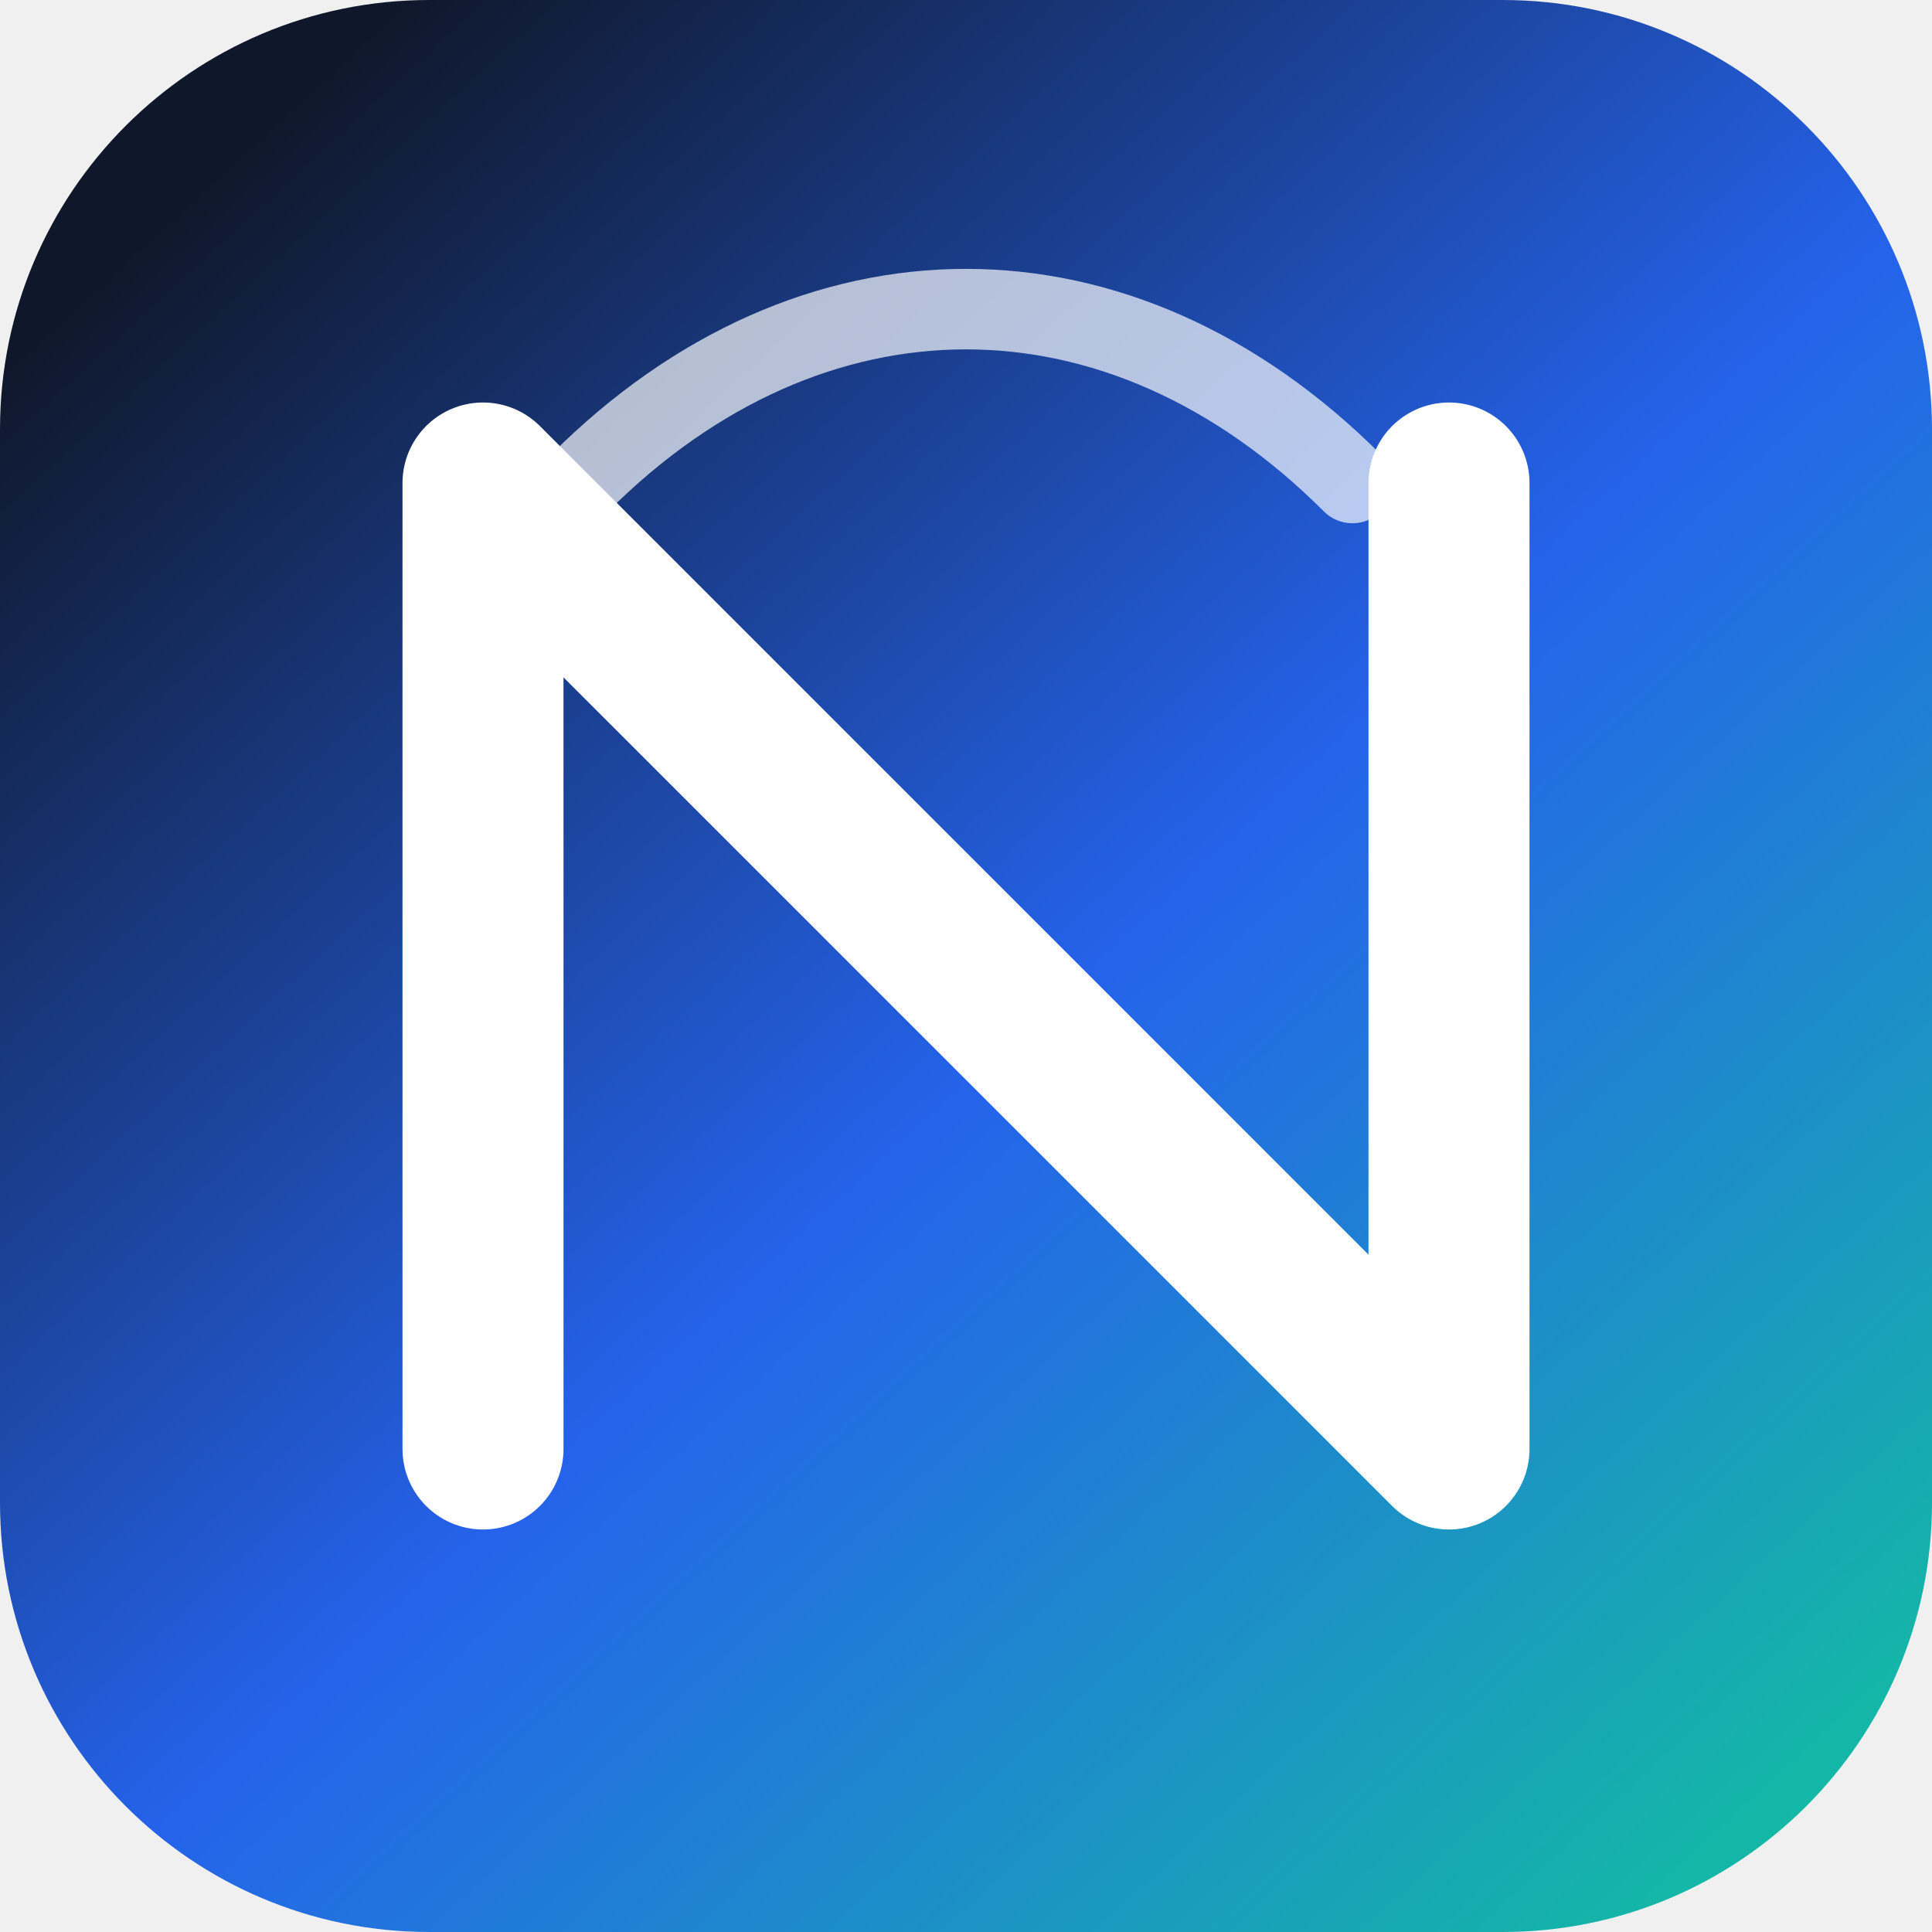
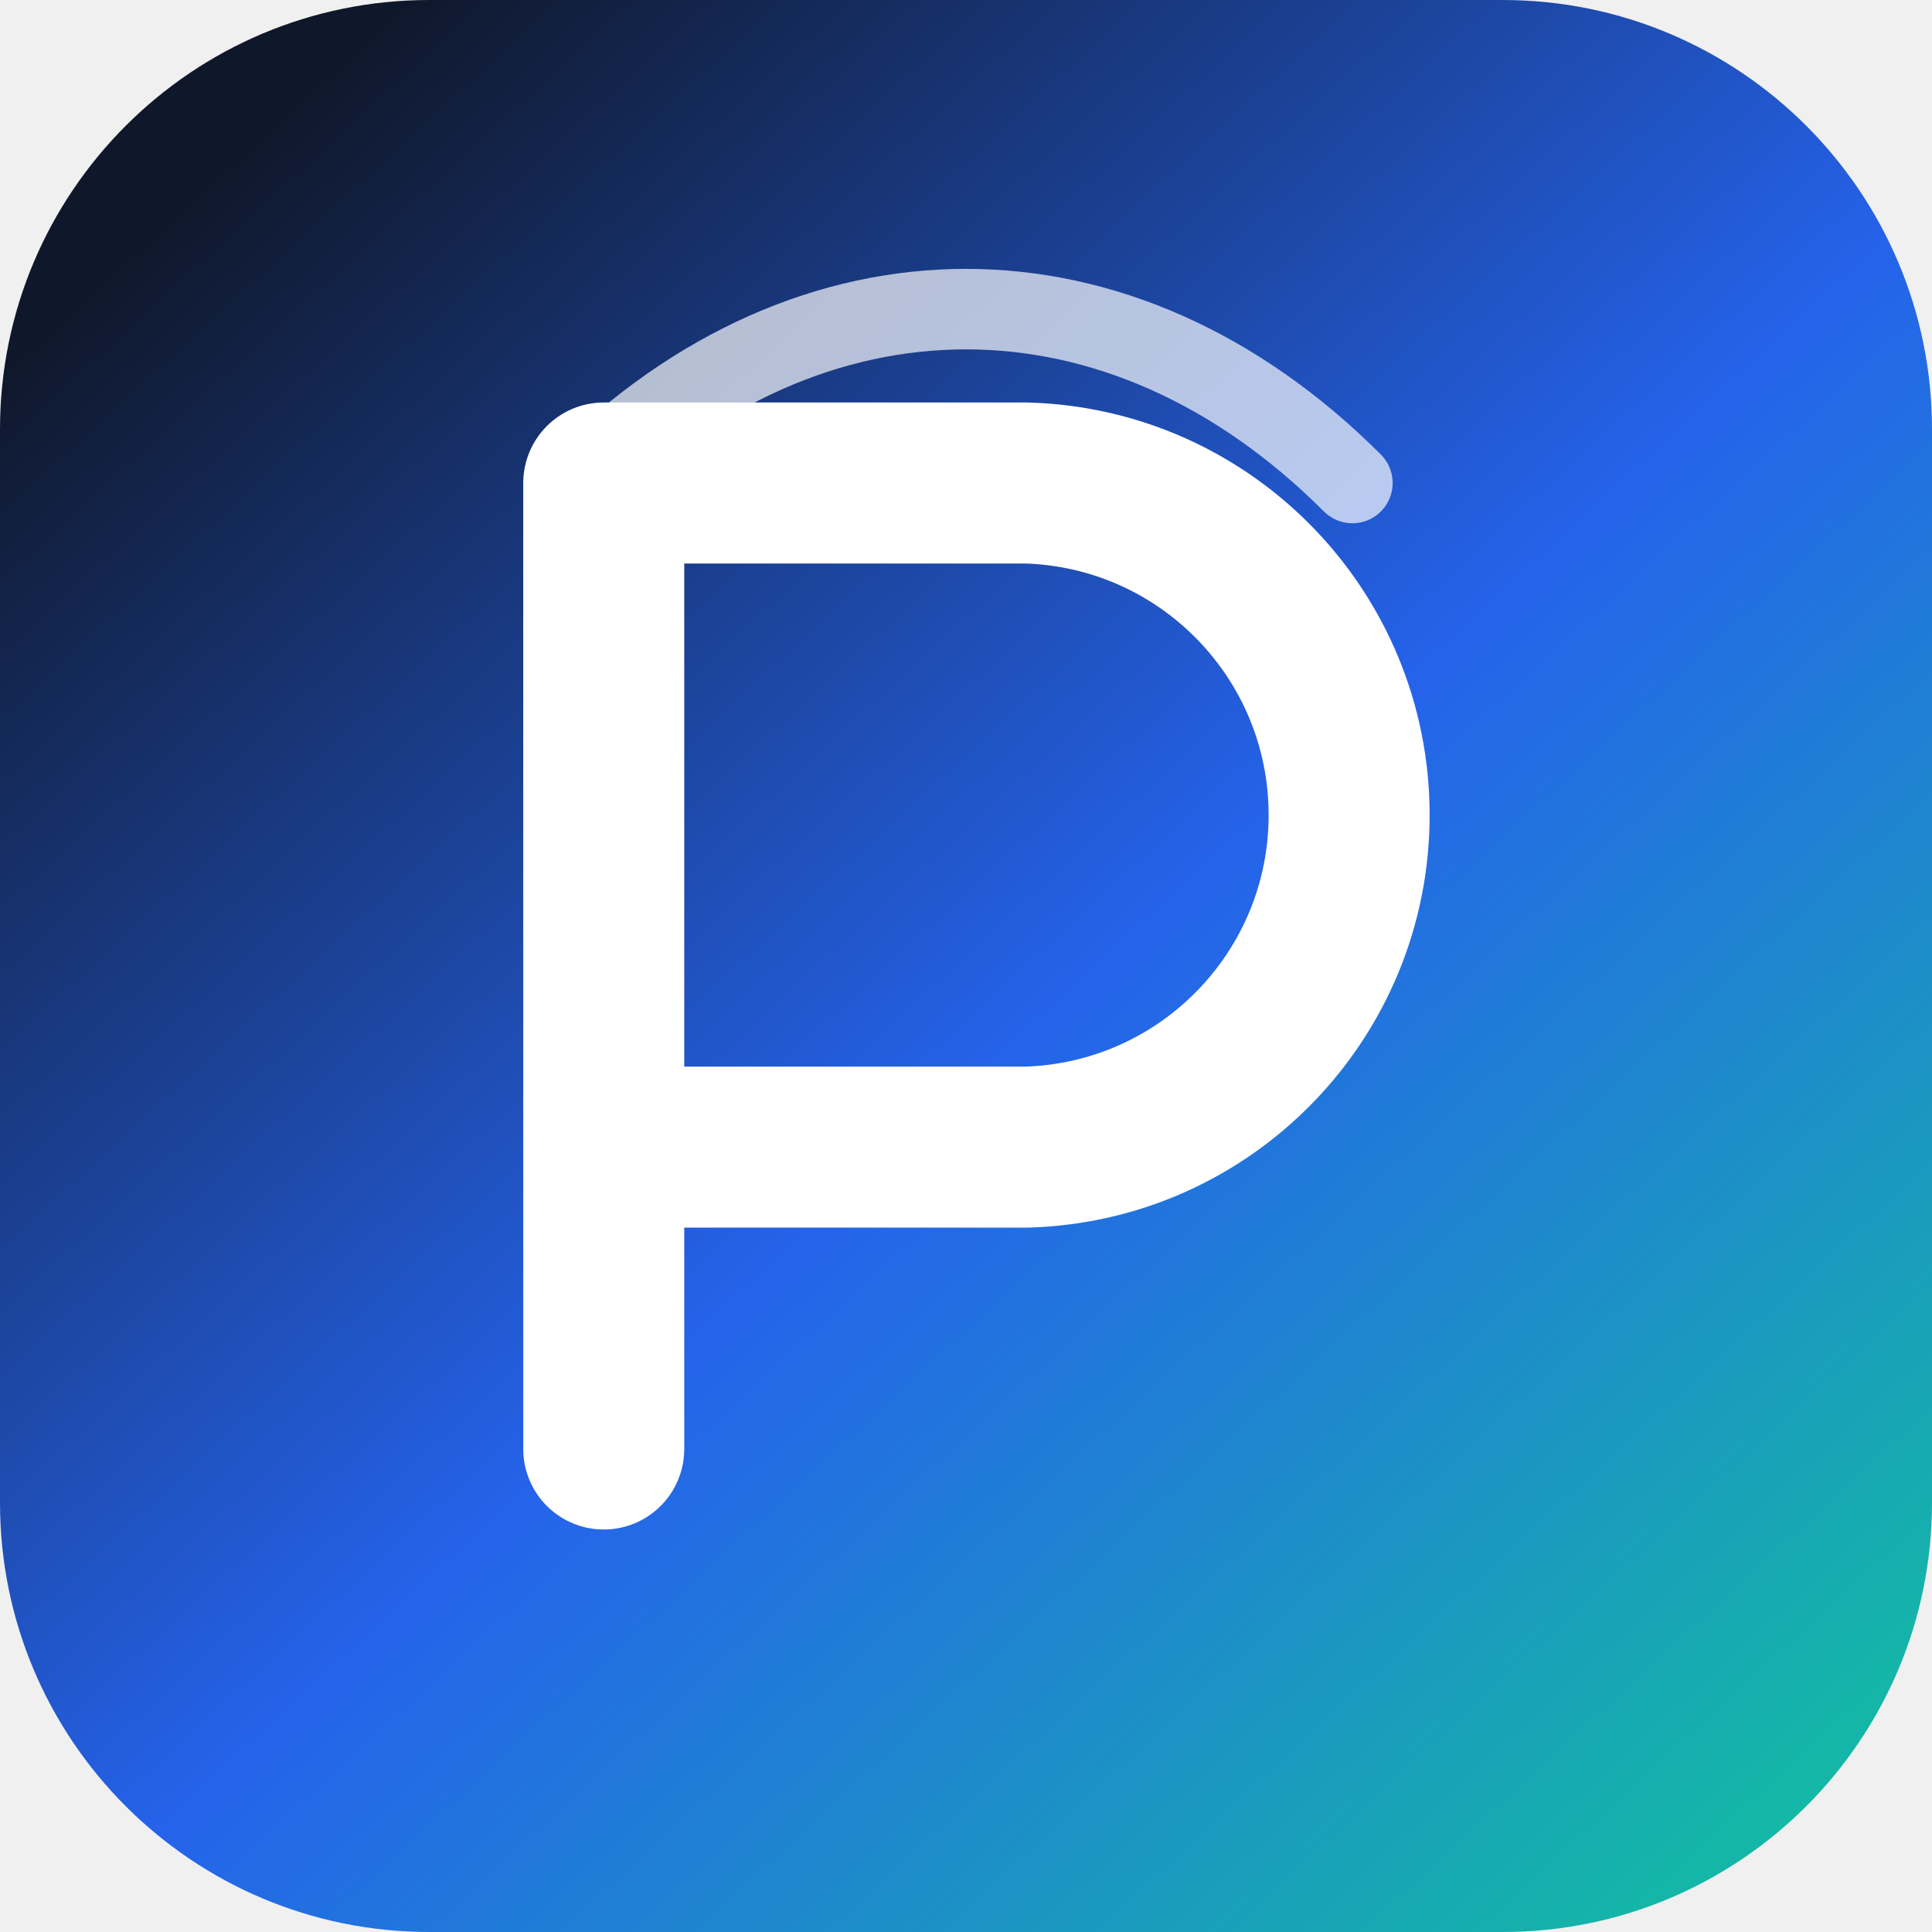
<svg xmlns="http://www.w3.org/2000/svg" width="72" height="72" viewBox="0 0 72 72" fill="none">
  <defs>
    <linearGradient id="g" x1="8.64" y1="5.76" x2="66.24" y2="68.4" gradientUnits="userSpaceOnUse">
      <stop stop-color="#0f172a" />
      <stop offset="0.52" stop-color="#2563eb" />
      <stop offset="1" stop-color="#14b8a6" />
    </linearGradient>
  </defs>
  <rect width="72" height="72" rx="16" fill="url(#g)" />
-   <path d="M18 54V18L54 54V18" stroke="white" stroke-width="6" stroke-linecap="round" stroke-linejoin="round" />
+   <path d="M22.5 54V18 H38.25 a12.38 12.38 0 0 1 0 24.75 H22.5" stroke="white" stroke-width="6" stroke-linecap="round" stroke-linejoin="round" />
  <path d="M21.6 18C30.24 9.36 41.76 9.36 50.4 18" stroke="white" stroke-opacity="0.68" stroke-width="3" stroke-linecap="round" />
</svg>
